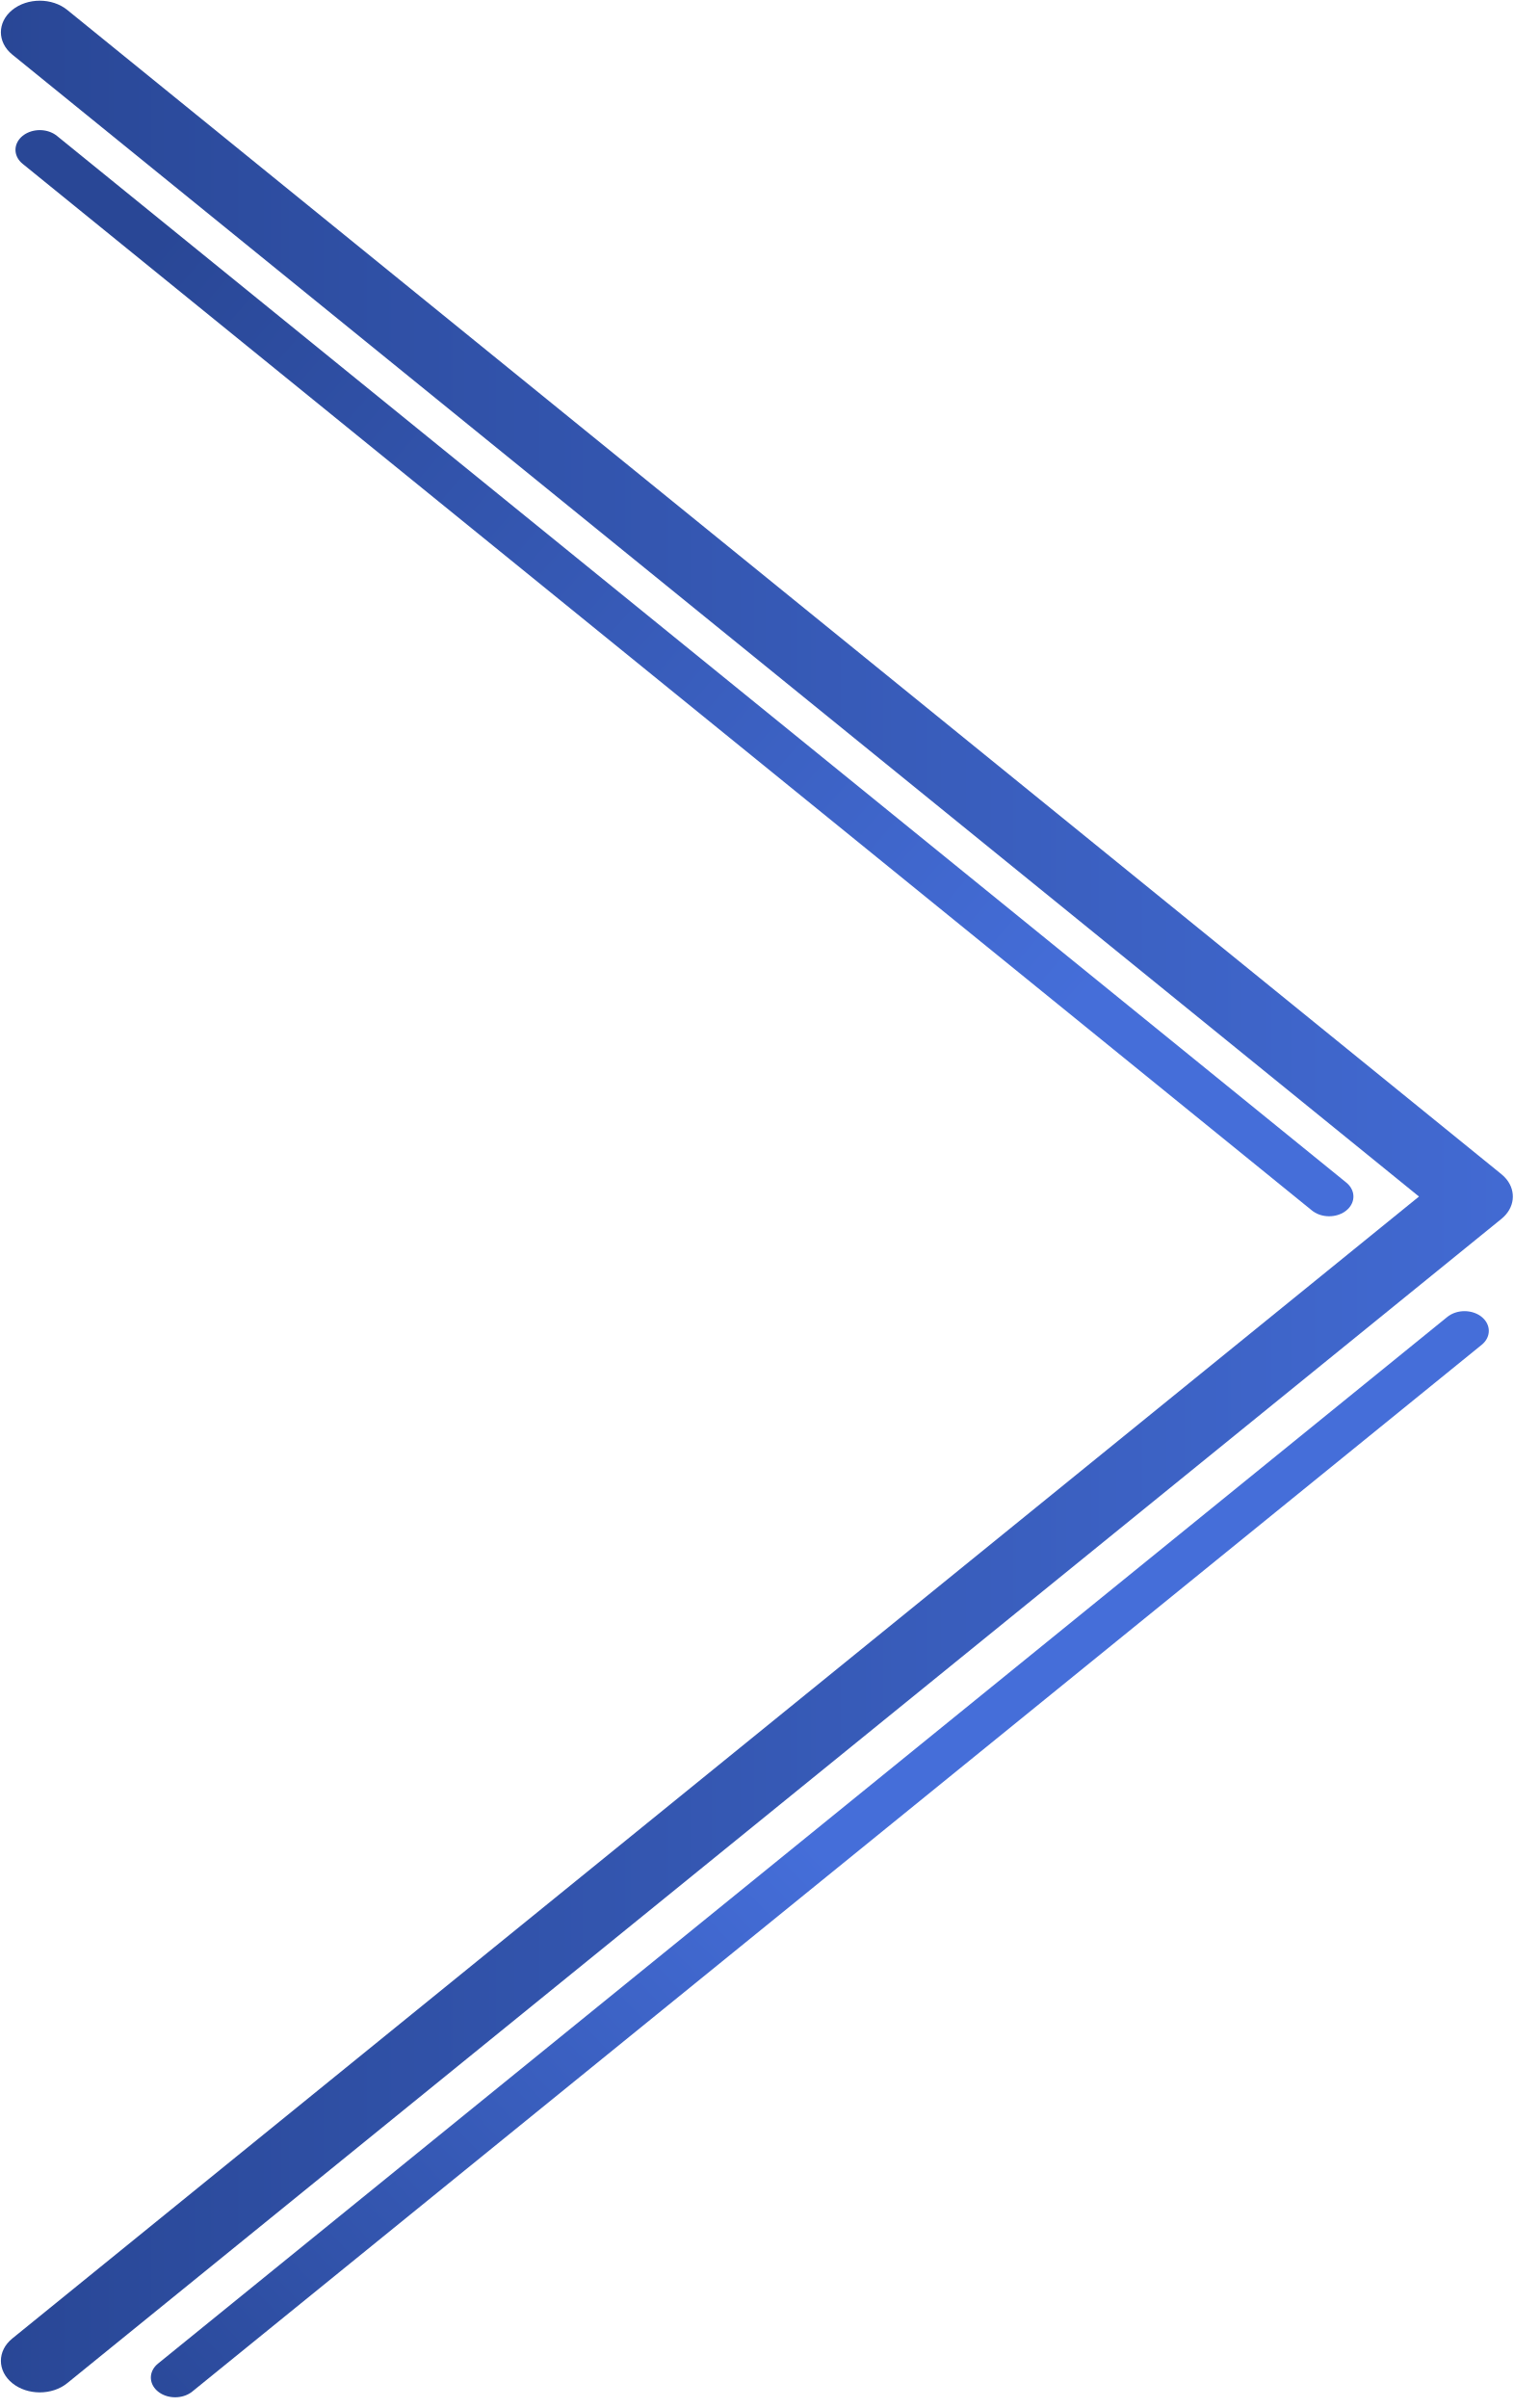
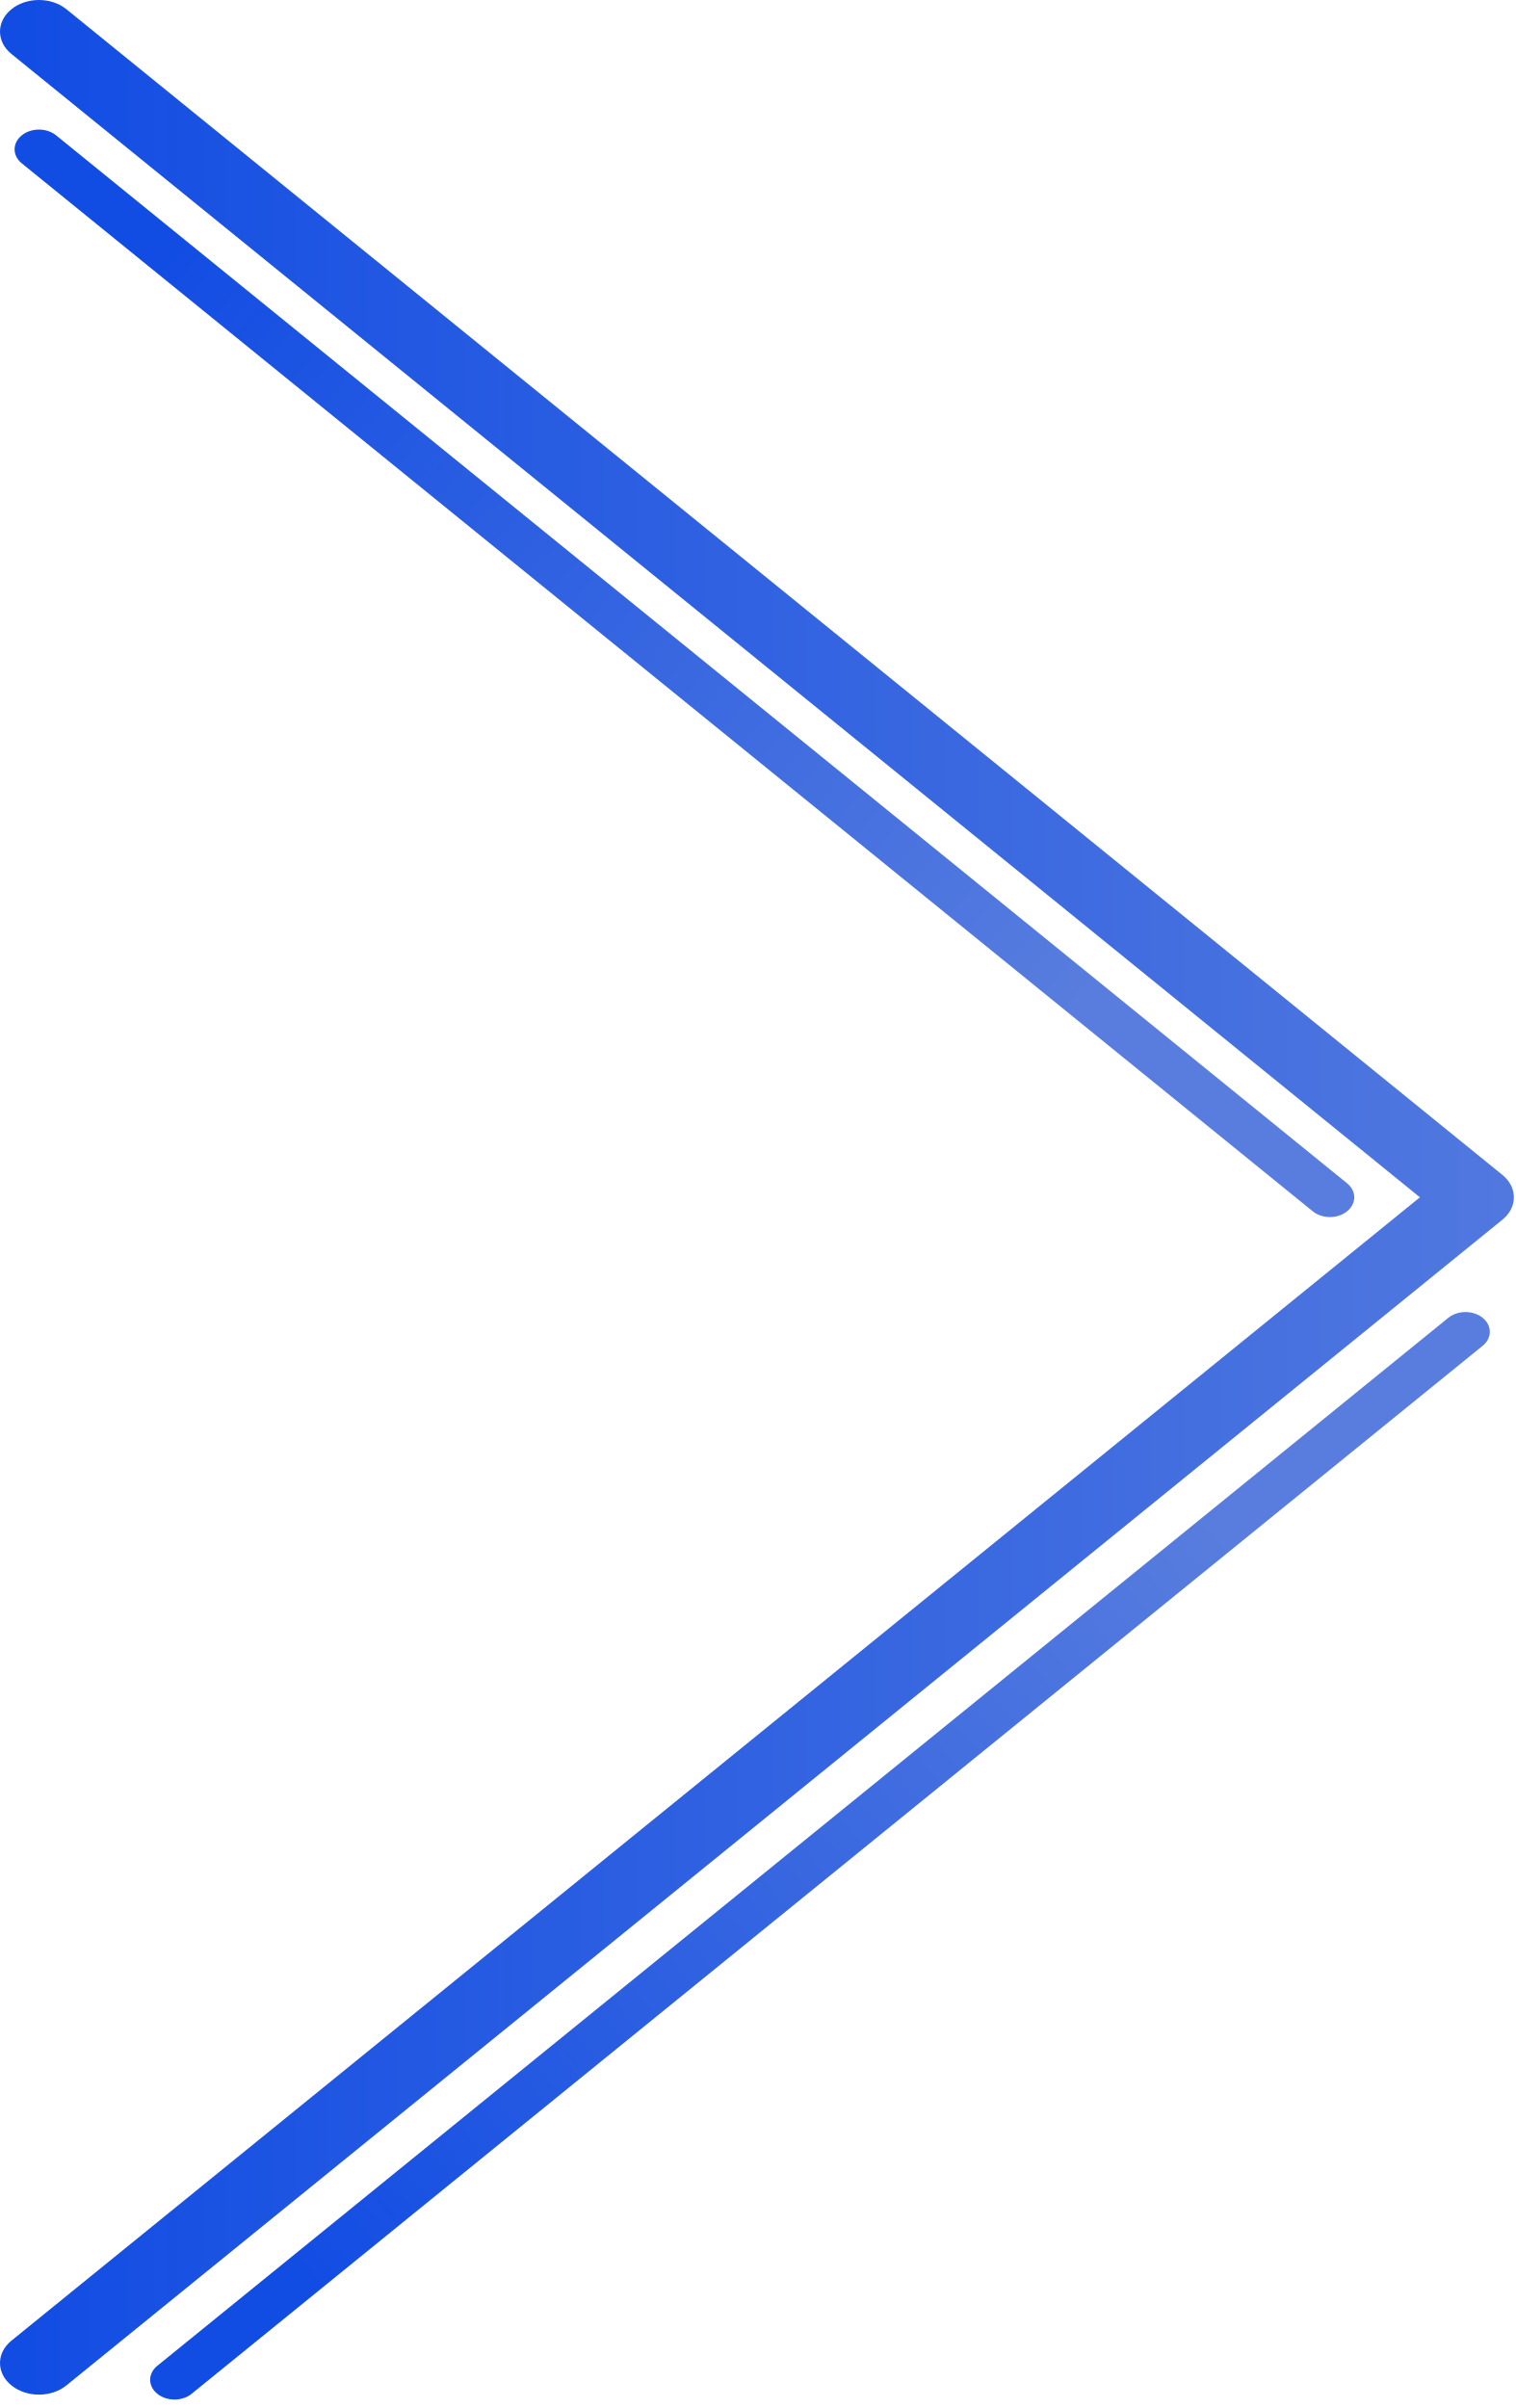
- <svg xmlns="http://www.w3.org/2000/svg" width="513" height="816" viewBox="0 0 513 816" fill="none">
-   <line x1="7.5" y1="-7.5" x2="570.305" y2="-7.5" transform="matrix(0.77641 -0.630228 0.77641 0.630228 59.3608 815.139)" stroke="url(#paint0_linear_11_9)" stroke-width="15" stroke-linecap="round" />
-   <line x1="7.5" y1="-7.5" x2="570.305" y2="-7.5" transform="matrix(0.77641 0.630228 0.77641 -0.630228 13.4792 41.3226)" stroke="url(#paint1_linear_11_9)" stroke-width="15" stroke-linecap="round" />
-   <path fill-rule="evenodd" clip-rule="evenodd" d="M4.162 18.492C-0.983 14.316 -0.983 7.544 4.162 3.367C9.308 -0.81 17.651 -0.81 22.796 3.367L508.852 397.909C509.495 398.431 510.058 398.993 510.541 399.586C513.917 403.738 513.355 409.379 508.852 413.034L22.796 807.576C17.651 811.753 9.308 811.753 4.162 807.576C-0.983 803.399 -0.983 796.627 4.162 792.45L480.901 405.471L4.162 18.492Z" fill="url(#paint2_linear_11_9)" />
+ <svg xmlns="http://www.w3.org/2000/svg" width="513" height="815" viewBox="0 0 513 815" fill="none">
+   <line x1="7.5" y1="-7.5" x2="570.305" y2="-7.5" transform="matrix(0.77641 -0.630228 0.77641 0.630228 59.0577 814.904)" stroke="url(#paint0_linear_11_9)" stroke-width="15" stroke-linecap="round" />
+   <line x1="7.5" y1="-7.5" x2="570.305" y2="-7.5" transform="matrix(0.77641 0.630228 0.77641 -0.630228 13.1761 41.0883)" stroke="url(#paint1_linear_11_9)" stroke-width="15" stroke-linecap="round" />
+   <path fill-rule="evenodd" clip-rule="evenodd" d="M3.859 18.258C-1.286 14.081 -1.286 7.309 3.859 3.133C9.005 -1.044 17.347 -1.044 22.493 3.133L508.549 397.674C509.192 398.196 509.755 398.759 510.237 399.352C513.614 403.504 513.051 409.145 508.549 412.8L22.493 807.342C17.347 811.518 9.005 811.518 3.859 807.342C-1.286 803.165 -1.286 796.393 3.859 792.216L480.598 405.237L3.859 18.258Z" fill="url(#paint2_linear_11_9)" />
  <defs>
-     <linearGradient id="paint0_linear_11_9" x1="-25.367" y1="36.266" x2="279.174" y2="75.849" gradientUnits="userSpaceOnUse">
-       <stop stop-color="#294796" />
-       <stop offset="1" stop-color="#456ED9" />
+     <linearGradient id="paint0_linear_11_9" x1="56.058" y1="3.286" x2="450.04" y2="72.952" gradientUnits="userSpaceOnUse">
+       <stop stop-color="#114CE3" />
+       <stop offset="1" stop-color="#587DDE" />
    </linearGradient>
    <linearGradient id="paint1_linear_11_9" x1="56.058" y1="3.286" x2="450.04" y2="72.952" gradientUnits="userSpaceOnUse">
-       <stop stop-color="#294796" />
-       <stop offset="1" stop-color="#456ED9" />
+       <stop stop-color="#114CE3" />
+       <stop offset="1" stop-color="#587DDE" />
    </linearGradient>
-     <linearGradient id="paint2_linear_11_9" x1="0.303" y1="405.207" x2="569.42" y2="405.207" gradientUnits="userSpaceOnUse">
-       <stop stop-color="#294796" />
-       <stop offset="1" stop-color="#456ED9" />
+     <linearGradient id="paint2_linear_11_9" x1="0" y1="404.972" x2="569.117" y2="404.972" gradientUnits="userSpaceOnUse">
+       <stop stop-color="#114CE3" />
+       <stop offset="1" stop-color="#587DDE" />
    </linearGradient>
  </defs>
</svg>
